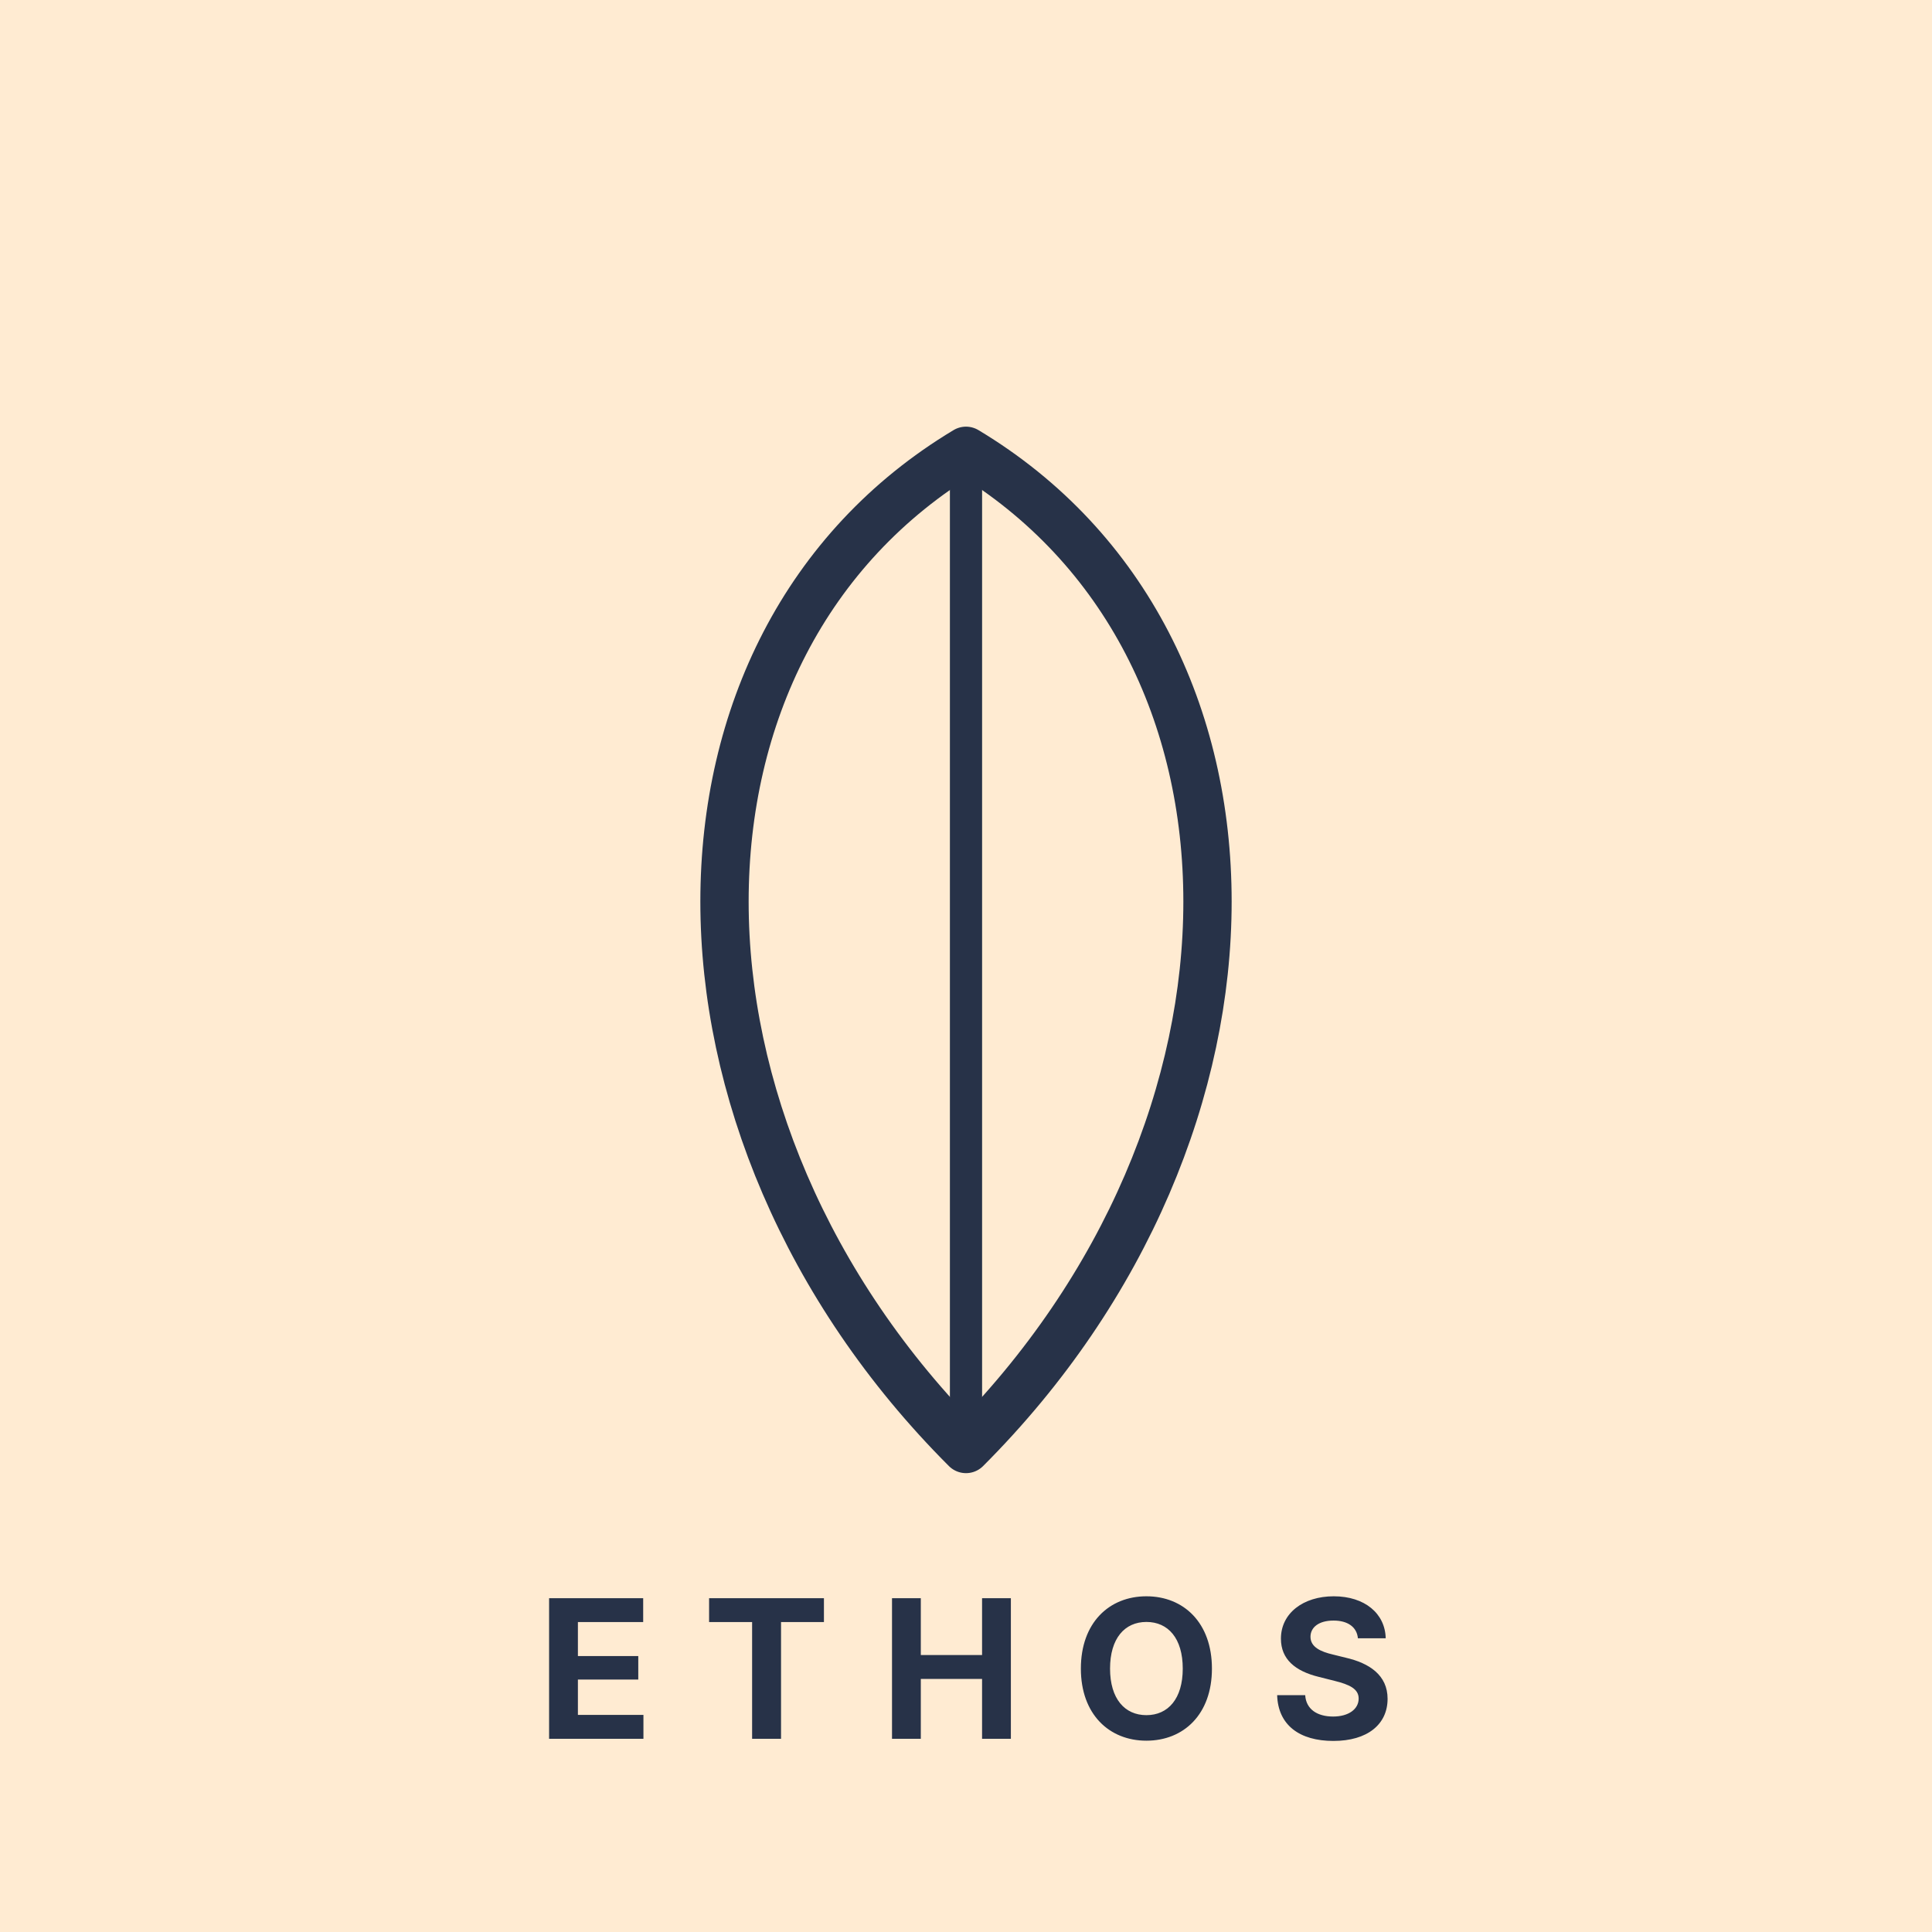
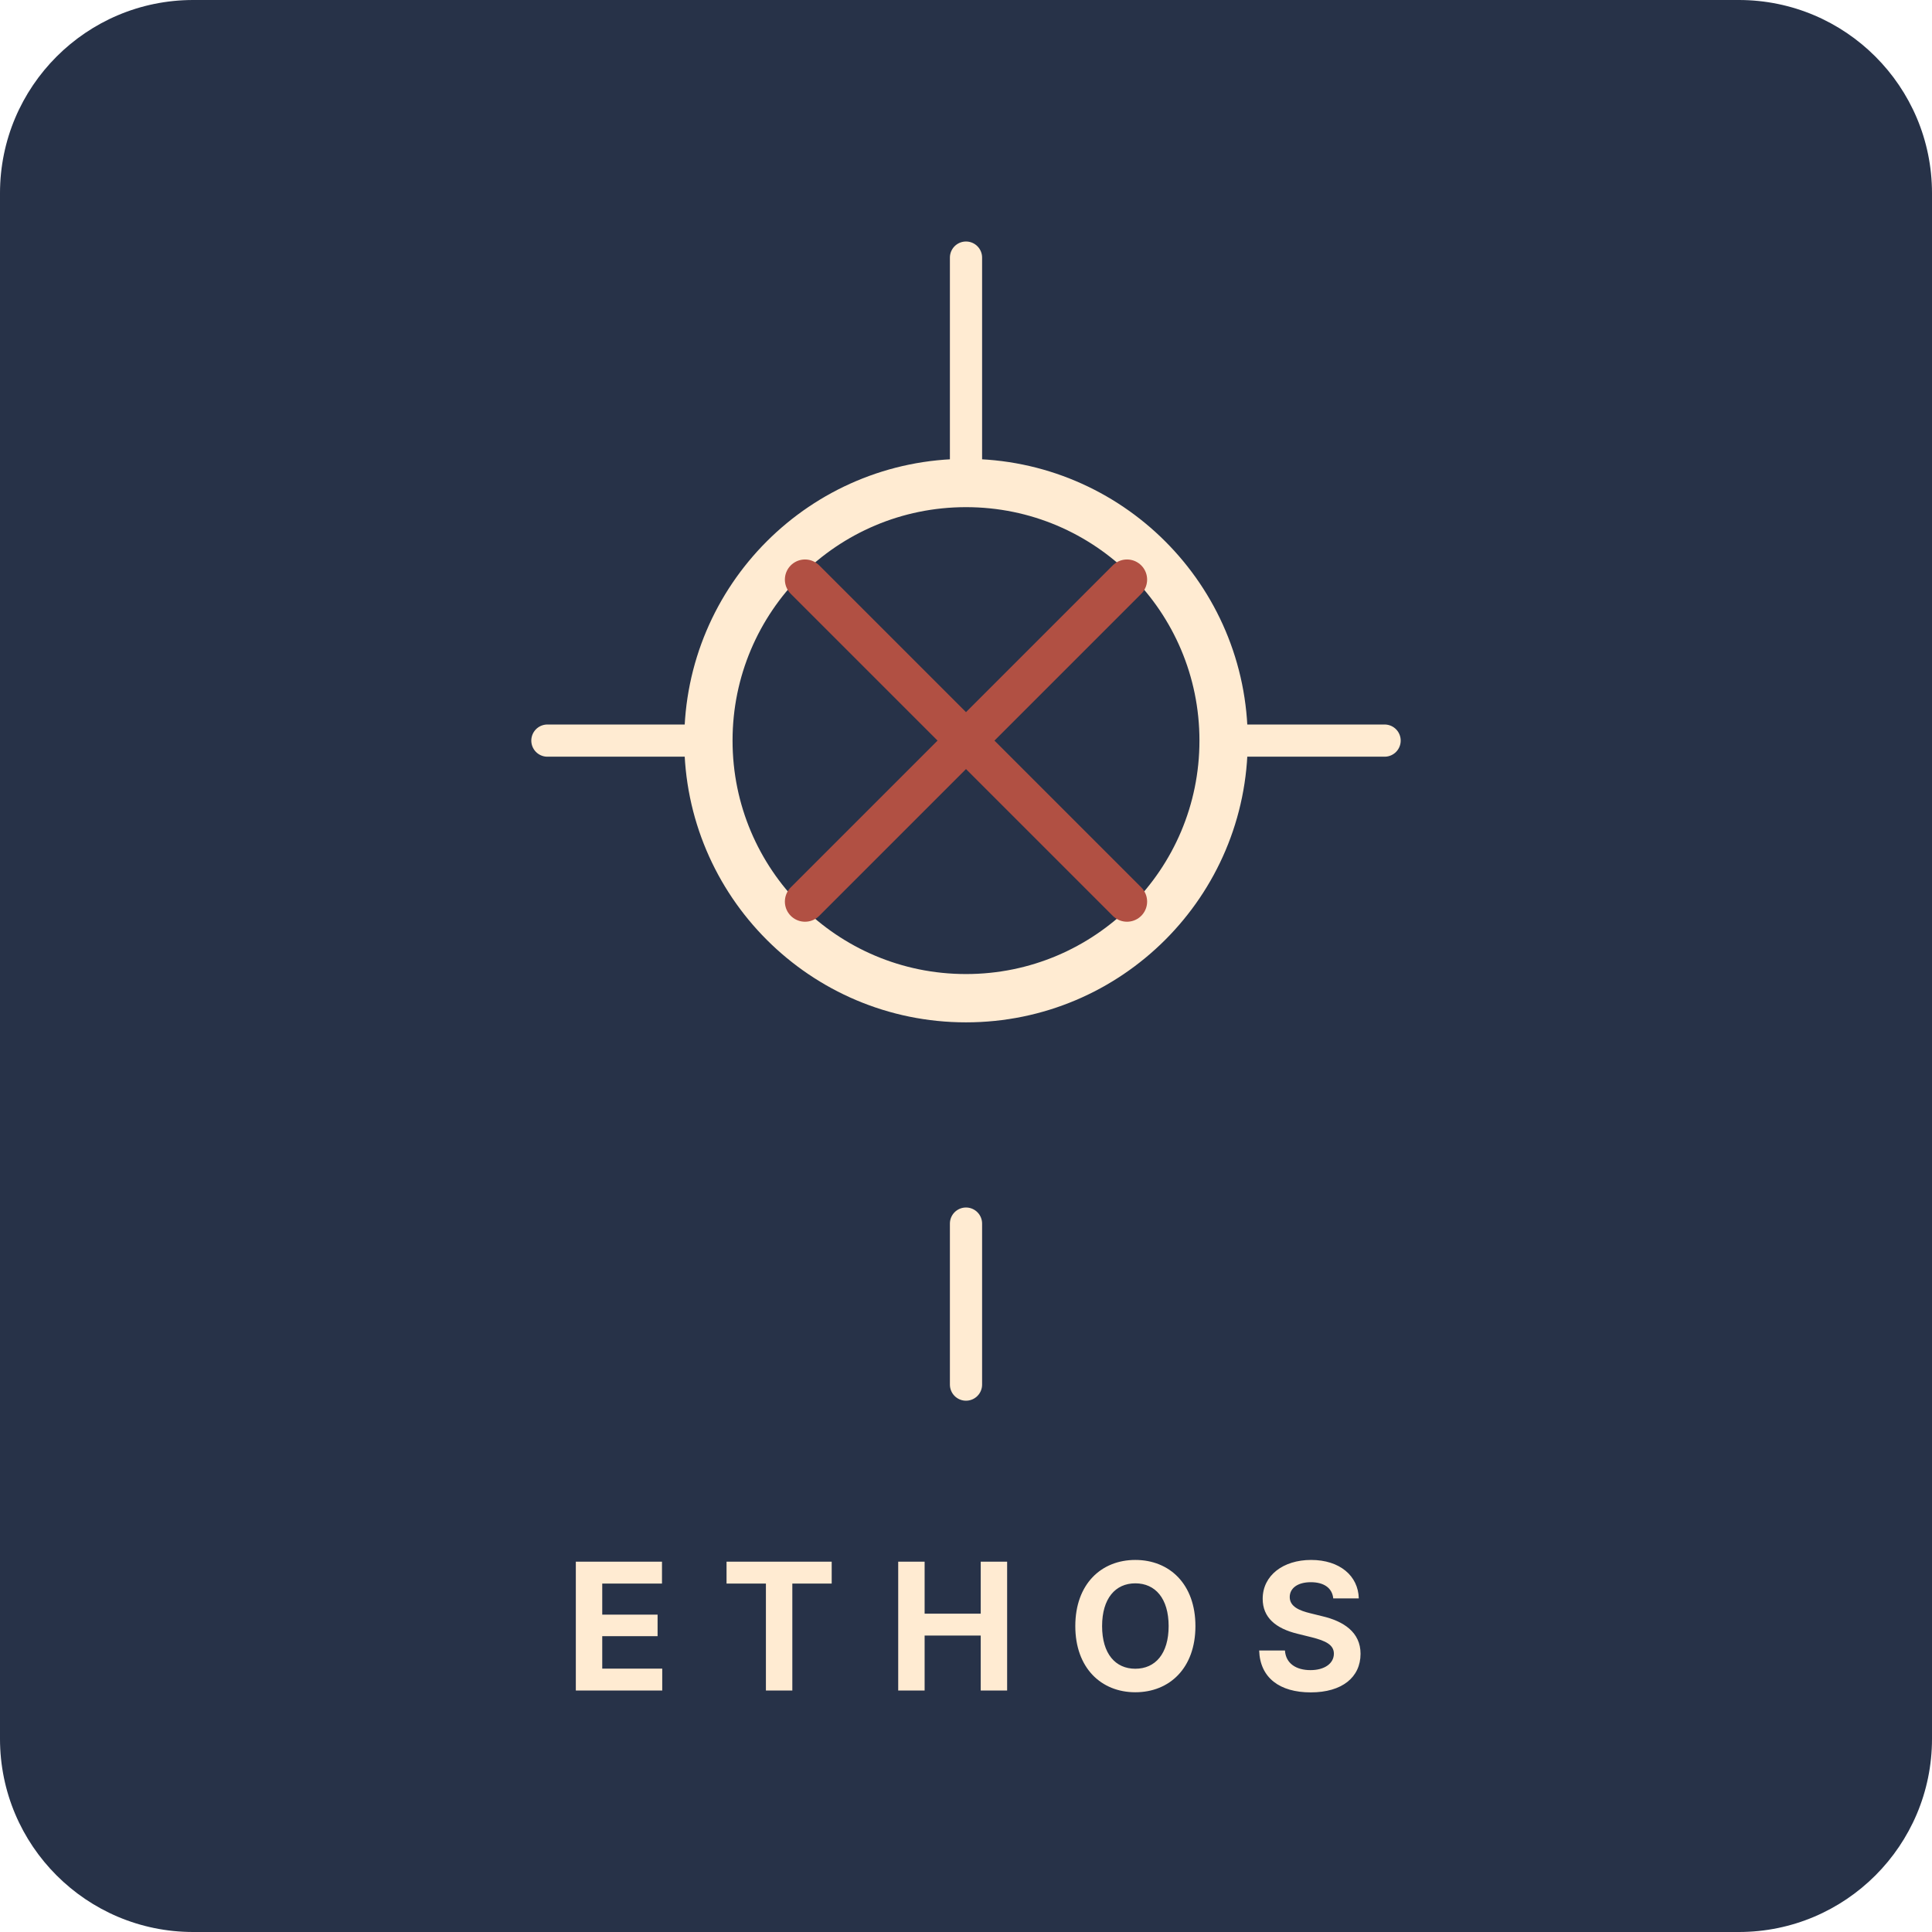
<svg xmlns="http://www.w3.org/2000/svg" viewBox="0 0 240 240" width="240" height="240" aria-label="ETHOS logo">
-   <rect width="240" height="240" fill="#ffebd2" />
-   <path d="M120 56 C80 80 80 140 120 180 C160 140 160 80 120 56 Z" fill="none" stroke="#273248" stroke-width="6" stroke-linejoin="round" />
-   <path d="M120 60 L120 176" stroke="#273248" stroke-width="4" stroke-linecap="round" />
-   <text x="120" y="216" text-anchor="middle" font-family="Inter, system-ui, sans-serif" font-weight="700" font-size="24" letter-spacing="6" fill="#273248">ETHOS</text>
+   <rect width="240" height="240" rx="24" fill="#273248" />
+   <circle cx="120" cy="92" r="32" fill="none" stroke="#ffebd2" stroke-width="6" />
+   <path d="M120 60 L120 32 M120 152 L120 172 M152 92 L172 92 M88 92 L68 92" stroke="#ffebd2" stroke-width="4" stroke-linecap="round" />
+   <path d="M100 72 L140 112 M140 72 L100 112" stroke="#b15043" stroke-width="5" stroke-linecap="round" />
+   <text x="120" y="210" text-anchor="middle" font-family="'Atkinson Hyperlegible', Inter, system-ui, sans-serif" font-weight="700" font-size="22" letter-spacing="6" fill="#ffebd2">ETHOS</text>
</svg>
